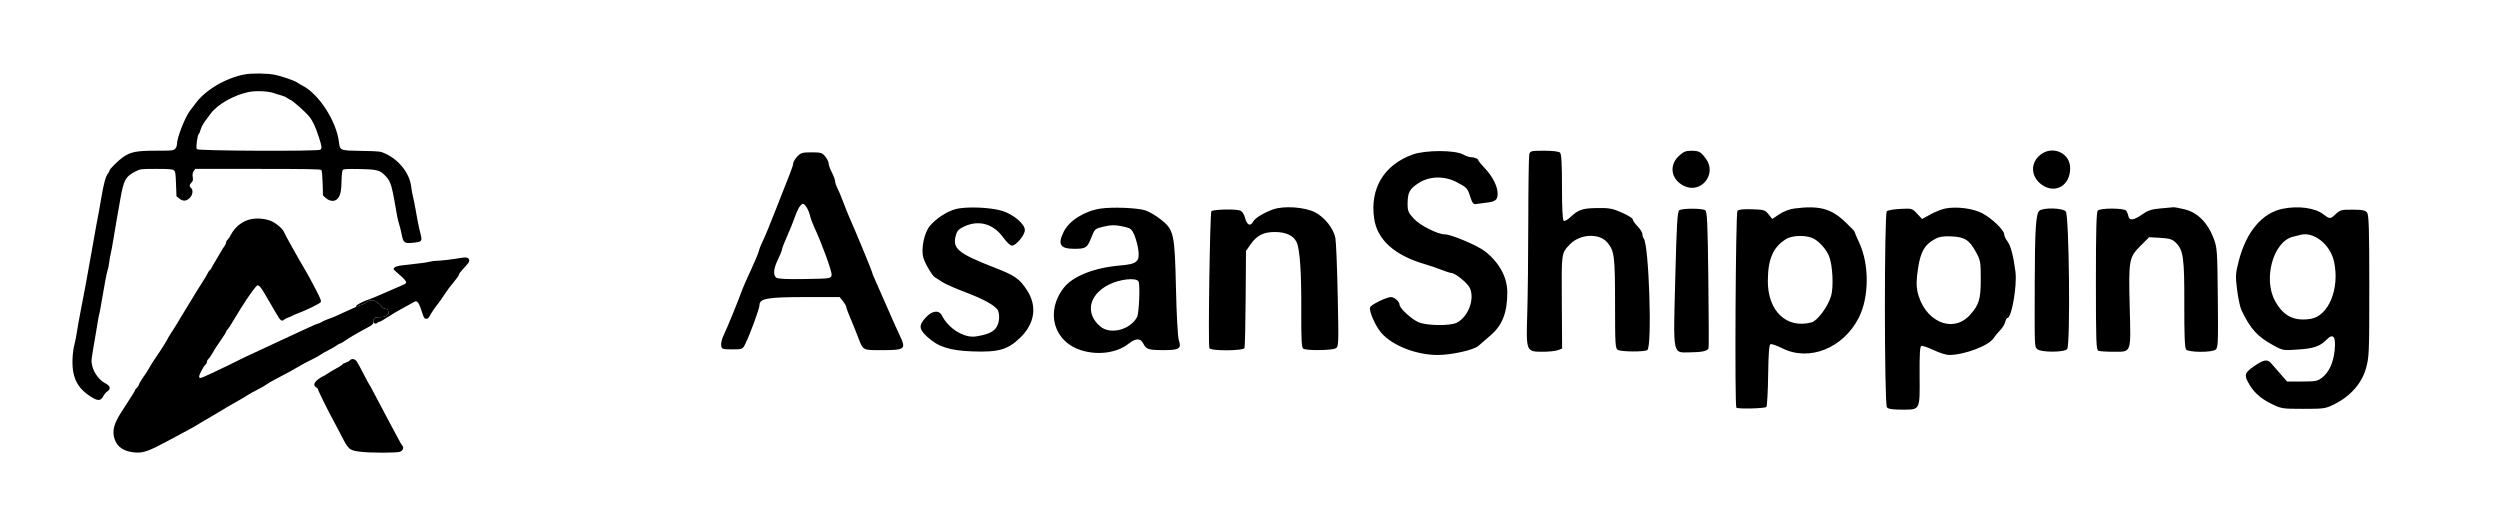
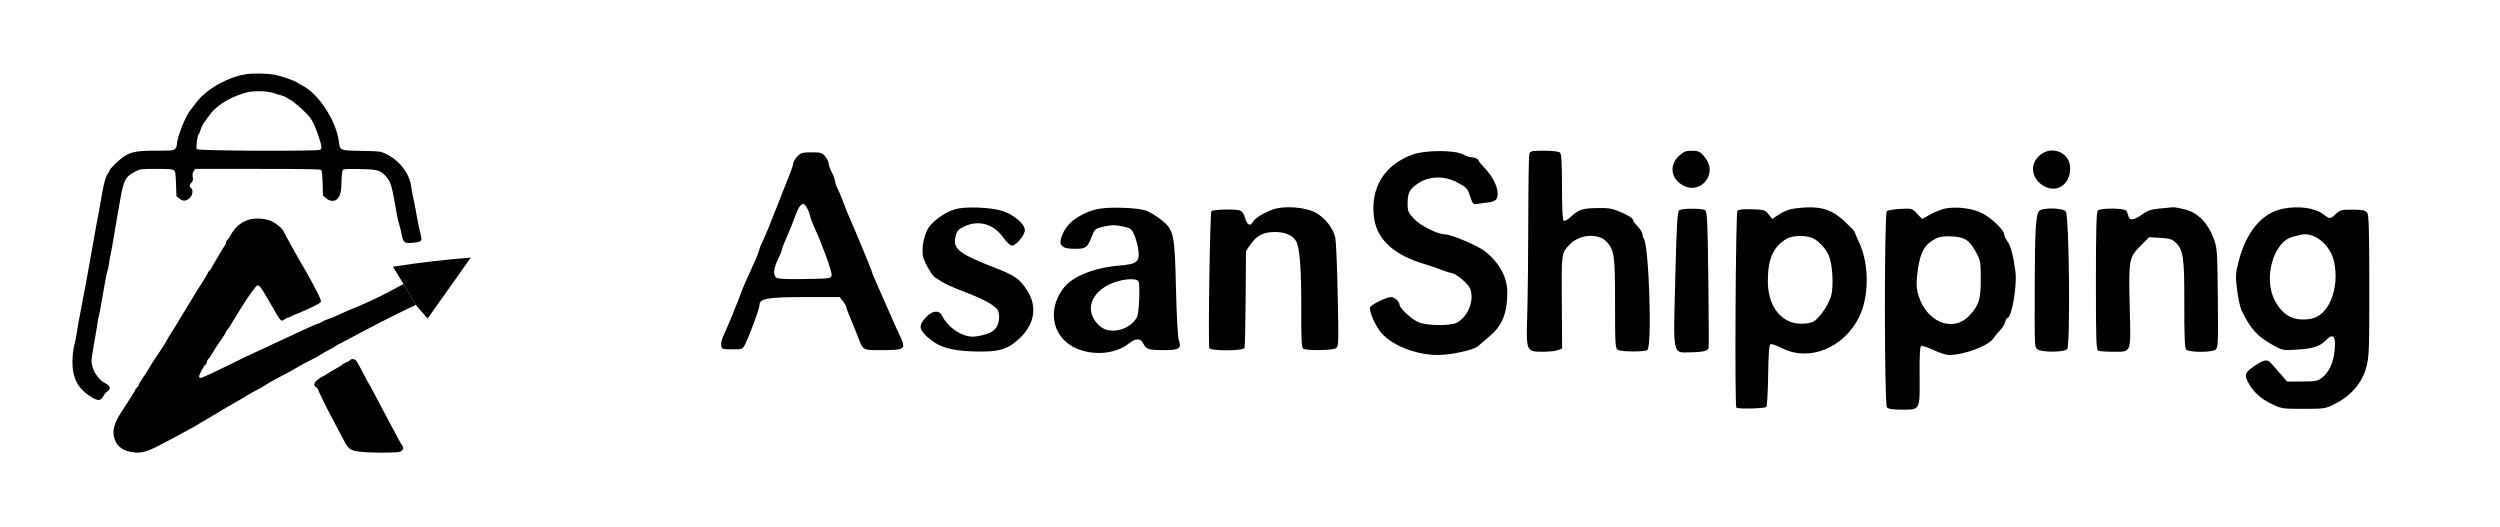
<svg xmlns="http://www.w3.org/2000/svg" viewBox="0 0 855 180" width="855" height="180">
  <g id="horizontal-icon" transform="translate(-106.89, 3.00) scale(0.31115)">
-     <path id="icon-accent" d="M 849 274.009 C 841.429 275.380, 827.617 277, 823.448 277.006 C 821.277 277.009, 817.914 277.452, 815.975 277.990 C 812.761 278.883, 808.021 279.511, 786.160 281.937 C 781.475 282.457, 778.219 283.362, 777.160 284.439 C 775.611 286.013, 775.700 286.297, 778.500 288.684 C 790.964 299.315, 792.101 301.195, 787.250 303.152 C 784.061 304.438, 783.013 304.894, 765 312.834 C 757.575 316.107, 750.375 319.108, 749 319.502 C 743.404 321.107, 735 325.506, 735 326.831 C 735 327.820, 735.375 327.949, 736.250 327.260 C 736.938 326.719, 738.783 325.969, 740.350 325.594 C 741.918 325.218, 744.393 324.038, 745.850 322.969 C 750.597 319.490, 753.995 319.505, 758.750 323.026 C 761.087 324.757, 763 326.789, 763 327.541 C 763 328.307, 764.505 329.192, 766.416 329.550 C 769.015 330.038, 769.989 330.819, 770.491 332.820 C 770.887 334.398, 770.714 335.595, 770.058 335.814 C 769.456 336.015, 768.329 336.813, 767.554 337.589 C 766.684 338.459, 764.049 339, 760.678 339 C 755.011 339, 754 339.769, 754 344.082 C 754 346.129, 757.377 346.818, 758.500 345 C 758.840 344.450, 759.787 344, 760.604 344 C 761.422 344, 765.362 341.792, 769.361 339.094 C 773.359 336.396, 780.651 332.068, 785.565 329.477 C 790.479 326.887, 795.909 323.916, 797.630 322.876 C 800.620 321.070, 800.849 321.064, 802.735 322.743 C 803.821 323.709, 805.678 327.851, 806.863 331.946 C 808.048 336.042, 809.576 339.754, 810.259 340.195 C 812.131 341.406, 814.160 340.733, 815.368 338.500 C 817.744 334.110, 821.582 328.335, 824.123 325.327 C 825.597 323.583, 828.801 319.083, 831.243 315.327 C 835.276 309.126, 837.719 305.866, 845.448 296.363 C 846.852 294.637, 848 292.743, 848 292.153 C 848 291.109, 849.224 289.579, 856.395 281.663 C 859.125 278.650, 859.701 277.362, 859.078 275.663 C 858.175 273.202, 855.701 272.796, 849 274.009 " fill="#000000" fill-rule="evenodd" />
-     <path id="icon-base" d="M 612.500 72.146 C 591.714 75.982, 568.971 89.430, 558.424 104.120 C 556.816 106.360, 554.321 109.612, 552.880 111.346 C 547.305 118.058, 538 141.612, 538 149.012 C 538 150.667, 537.108 152.892, 536 154 C 534.137 155.863, 532.667 156, 514.523 156 C 493.567 156, 487.307 157.246, 478.681 163.133 C 474.160 166.219, 464 176.219, 464 177.584 C 464 178.214, 463.169 179.803, 462.152 181.115 C 459.668 184.323, 457.557 191.994, 455.029 207 C 453.871 213.875, 452.696 220.625, 452.417 222 C 450.816 229.904, 448.469 242.796, 444.588 265 C 439.953 291.523, 435.739 314.350, 432.125 332.500 C 430.483 340.750, 428.674 350.903, 428.106 355.062 C 427.537 359.222, 426.346 365.297, 425.459 368.562 C 423.204 376.862, 422.512 390.374, 423.925 398.492 C 425.999 410.400, 431.412 418.461, 442.111 425.574 C 451.026 431.501, 454.203 431.464, 457.309 425.398 C 458.183 423.693, 460.046 421.545, 461.449 420.625 C 465.746 417.810, 464.872 414.476, 459.067 411.534 C 452.762 408.339, 446.593 400.009, 444.887 392.387 C 443.614 386.699, 443.476 387.961, 448.658 358 C 449.467 353.325, 450.557 346.800, 451.080 343.500 C 451.604 340.200, 452.313 336.609, 452.656 335.521 C 452.999 334.432, 454.100 328.582, 455.101 322.521 C 458.190 303.833, 460.919 289.618, 461.922 287.001 C 462.448 285.625, 463.167 282.025, 463.519 279 C 463.872 275.975, 464.615 271.724, 465.171 269.554 C 465.727 267.384, 467.060 260.184, 468.133 253.554 C 469.205 246.924, 470.727 237.900, 471.513 233.500 C 472.300 229.100, 474.202 218.300, 475.740 209.500 C 479.525 187.843, 481.488 184.333, 493.109 178.445 C 497.675 176.131, 498.864 176, 515.276 176 C 528.667 176, 533.060 176.323, 534.559 177.418 C 536.268 178.666, 536.560 180.465, 537 192.434 L 537.500 206.032 540.500 208.480 C 544.536 211.774, 548.088 211.655, 551.894 208.099 C 555.367 204.855, 556.182 199.226, 553.500 197 C 551.454 195.302, 551.617 193.383, 554.010 190.990 C 555.626 189.374, 555.896 188.200, 555.385 185.006 C 554.928 182.146, 555.212 180.326, 556.398 178.516 L 558.046 176 626.901 176 C 680.786 176, 695.981 176.272, 696.793 177.251 C 697.364 177.939, 697.982 184.502, 698.166 191.835 L 698.500 205.169 701.766 208.085 C 706.193 212.037, 711.941 212.161, 714.924 208.369 C 717.818 204.690, 718.760 200.051, 718.950 188.533 C 719.044 182.844, 719.600 177.982, 720.245 177.205 C 721.140 176.127, 725.029 175.913, 738.937 176.176 C 758.754 176.552, 761.463 177.342, 768.096 184.685 C 773.226 190.362, 774.314 194.283, 779.980 227.500 C 780.449 230.250, 781.499 234.525, 782.313 237 C 783.127 239.475, 784.382 244.588, 785.102 248.362 C 786.809 257.307, 788.082 258.190, 797.779 257.154 C 807.438 256.122, 807.854 255.601, 805.704 247.233 C 803.900 240.208, 801.571 228.642, 799.949 218.640 C 799.426 215.417, 798.365 210.242, 797.592 207.140 C 796.819 204.038, 795.874 198.810, 795.493 195.523 C 793.811 181.031, 782.435 166.395, 767.353 159.321 C 761.665 156.652, 760.919 156.565, 740.840 156.216 C 716.938 155.801, 717.272 155.934, 716.072 146.308 C 713.205 123.320, 693.865 93.498, 676 84.518 C 674.075 83.550, 671.825 82.209, 671 81.537 C 668.293 79.333, 653.659 74.152, 645.643 72.560 C 637.123 70.868, 620.547 70.661, 612.500 72.146  M 617 91.469 C 600.642 94.855, 582.670 105.006, 575.218 115.068 C 573.413 117.506, 570.413 121.561, 568.552 124.079 C 566.692 126.598, 564.669 130.516, 564.057 132.787 C 563.446 135.058, 562.574 137.145, 562.120 137.426 C 560.535 138.406, 558.616 152.833, 559.870 154.344 C 561.434 156.228, 693.331 156.800, 695.581 154.933 C 697.580 153.274, 697.388 151.524, 694.096 141.417 C 690.114 129.191, 687.325 123.264, 683.151 118.154 C 679.342 113.490, 665.475 101.160, 663 100.235 C 662.175 99.927, 660.330 98.865, 658.900 97.876 C 657.470 96.887, 654.545 95.641, 652.400 95.108 C 650.255 94.574, 646.700 93.484, 644.500 92.685 C 638.492 90.503, 624.625 89.890, 617 91.469  M 618.987 231.336 C 609.803 233.348, 601.682 239.822, 597.116 248.772 C 596.033 250.896, 594.438 253.221, 593.573 253.939 C 592.708 254.657, 592 256.029, 592 256.988 C 592 257.946, 591.162 259.803, 590.137 261.115 C 589.113 262.427, 587.290 265.300, 586.087 267.500 C 584.884 269.700, 582.363 273.975, 580.486 277 C 578.608 280.025, 576.633 283.469, 576.097 284.653 C 575.562 285.837, 574.639 287.105, 574.047 287.471 C 573.454 287.837, 572.292 289.568, 571.464 291.318 C 570.636 293.068, 568.174 297.200, 565.993 300.500 C 563.812 303.800, 561.109 308.075, 559.986 310 C 558.863 311.925, 557.169 314.717, 556.222 316.204 C 553.735 320.110, 544.761 334.825, 542.998 337.890 C 539.980 343.137, 536.589 348.651, 532.343 355.218 C 529.954 358.912, 528 362.120, 528 362.347 C 528 362.573, 526.518 365.175, 524.708 368.129 C 521.788 372.893, 519.393 376.536, 511.343 388.464 C 510.157 390.221, 508.356 393.199, 507.342 395.080 C 506.328 396.961, 504.694 399.625, 503.711 401 C 499.542 406.834, 496.035 412.576, 496.018 413.595 C 496.008 414.197, 495.100 415.505, 494 416.500 C 492.900 417.495, 492 418.694, 492 419.164 C 492 419.929, 489.604 423.762, 477.099 443 C 468.652 455.996, 466.568 464.173, 469.473 472.918 C 472.440 481.852, 479.754 486.677, 491.869 487.692 C 501.043 488.461, 507.008 486.322, 529.500 474.195 C 533.350 472.119, 540.249 468.413, 544.830 465.960 C 555.919 460.023, 558.934 458.321, 562.500 455.986 C 564.150 454.905, 566.625 453.459, 568 452.771 C 569.375 452.083, 575.225 448.636, 581 445.110 C 591.791 438.522, 593.338 437.617, 606.687 430.099 C 610.984 427.679, 615.175 425.146, 616 424.471 C 616.825 423.796, 621.325 421.303, 626 418.931 C 630.675 416.559, 635.400 413.850, 636.500 412.910 C 637.600 411.970, 642.550 409.102, 647.500 406.537 C 659.194 400.476, 666.216 396.631, 673 392.573 C 676.025 390.764, 681.650 387.777, 685.500 385.935 C 689.350 384.092, 693.850 381.626, 695.500 380.453 C 697.150 379.280, 701.425 376.836, 705 375.021 C 708.575 373.206, 712.573 370.884, 713.885 369.861 C 715.197 368.837, 716.677 368, 717.175 368 C 717.673 368, 719.300 367.170, 720.790 366.156 C 728.323 361.031, 733.840 357.776, 747.750 350.248 C 752.686 347.577, 754 346.372, 754 344.515 C 754 339.735, 754.890 339, 760.678 339 C 764.049 339, 766.684 338.459, 767.554 337.589 C 768.329 336.813, 769.456 336.015, 770.058 335.814 C 770.714 335.595, 770.887 334.398, 770.491 332.820 C 769.989 330.819, 769.015 330.038, 766.416 329.550 C 764.505 329.192, 763 328.307, 763 327.541 C 763 326.789, 761.087 324.757, 758.750 323.026 C 754.032 319.532, 750.597 319.491, 745.981 322.873 C 744.595 323.888, 742.345 325.035, 740.981 325.422 C 737.790 326.327, 736.265 326.967, 726 331.710 C 711.797 338.273, 709.700 339.175, 704.242 341.071 C 701.350 342.076, 697.988 343.596, 696.770 344.449 C 695.552 345.302, 693.983 346, 693.284 346 C 692.585 346, 687.622 348.065, 682.256 350.589 C 672.920 354.981, 670.031 356.318, 656.500 362.509 C 653.200 364.019, 645.775 367.479, 640 370.198 C 623.733 377.857, 618.863 380.124, 614 382.301 C 611.525 383.409, 608.375 384.943, 607 385.709 C 605.625 386.475, 600.225 389.153, 595 391.661 C 562.786 407.119, 563.290 406.918, 562.428 404.673 C 561.833 403.123, 567.090 393, 569.550 390.959 C 570.347 390.297, 571 388.965, 571 388 C 571 387.035, 571.708 385.657, 572.573 384.939 C 573.438 384.221, 575.029 382.029, 576.107 380.067 C 578.520 375.677, 582.181 370.021, 587.750 362.082 C 590.087 358.749, 592 355.600, 592 355.083 C 592 354.566, 592.655 353.488, 593.456 352.687 C 594.256 351.887, 595.719 349.863, 596.706 348.190 C 598.332 345.433, 606 332.869, 608.490 328.882 C 617.095 315.101, 625.197 304, 626.648 304 C 628.514 304, 630.622 306.516, 634.730 313.649 C 636.803 317.250, 639.400 321.681, 640.500 323.497 C 641.600 325.312, 644.474 330.255, 646.886 334.482 C 651.640 342.811, 653.157 344.048, 655.787 341.740 C 656.729 340.913, 658.625 339.911, 660 339.514 C 661.375 339.117, 663.400 338.250, 664.500 337.587 C 665.600 336.924, 668.750 335.557, 671.500 334.548 C 679.762 331.517, 694.470 324.343, 695.862 322.666 C 696.967 321.335, 696.076 319.010, 689.978 307.299 C 686.026 299.710, 681.302 291.025, 679.482 288 C 672.449 276.314, 656.235 247.316, 655.581 245.256 C 654.483 241.794, 645.767 234.649, 640.415 232.822 C 633.545 230.477, 625.465 229.916, 618.987 231.336  M 728.042 386.449 C 727.381 387.246, 725.301 388.406, 723.420 389.026 C 721.539 389.647, 720 390.484, 720 390.886 C 720 391.288, 717.188 393.119, 713.750 394.954 C 710.313 396.789, 705.619 399.575, 703.320 401.145 C 701.021 402.715, 698.844 404, 698.483 404 C 698.122 404, 695.841 405.426, 693.413 407.170 C 688.531 410.676, 687.576 414.168, 691 416 C 692.100 416.589, 693 417.580, 693 418.202 C 693 419.393, 705.304 444.308, 709.692 452 C 711.103 454.475, 714.895 461.675, 718.118 468 C 726.617 484.682, 727.361 485.338, 739.500 486.880 C 750.380 488.262, 779.795 488.263, 783.217 486.882 C 786.385 485.603, 787.687 482.533, 785.950 480.440 C 784.553 478.757, 784.206 478.134, 773.601 458.284 C 759.522 431.930, 756.699 426.601, 753.472 420.281 C 751.726 416.861, 749.840 413.486, 749.280 412.781 C 748.721 412.077, 745.867 406.775, 742.938 401 C 740.009 395.225, 736.769 389.262, 735.738 387.750 C 733.671 384.718, 729.995 384.096, 728.042 386.449" fill="#000000" fill-rule="evenodd" />
+     <path id="icon-accent" d="M 861.0 273.5 C 834.5 275.5, 804.0 279.0, 775.5 283.5 L 787.0 302.5 L 800.5 325.5 L 813.5 340.5 C 829.0 318.5, 846.0 295.0, 861.0 273.5 Z" fill="#000000" fill-rule="evenodd" />
+     <path id="icon-base" d="M 612.500 72.146 C 591.714 75.982, 568.971 89.430, 558.424 104.120 C 556.816 106.360, 554.321 109.612, 552.880 111.346 C 547.305 118.058, 538 141.612, 538 149.012 C 538 150.667, 537.108 152.892, 536 154 C 534.137 155.863, 532.667 156, 514.523 156 C 493.567 156, 487.307 157.246, 478.681 163.133 C 474.160 166.219, 464 176.219, 464 177.584 C 464 178.214, 463.169 179.803, 462.152 181.115 C 459.668 184.323, 457.557 191.994, 455.029 207 C 453.871 213.875, 452.696 220.625, 452.417 222 C 450.816 229.904, 448.469 242.796, 444.588 265 C 439.953 291.523, 435.739 314.350, 432.125 332.500 C 430.483 340.750, 428.674 350.903, 428.106 355.062 C 427.537 359.222, 426.346 365.297, 425.459 368.562 C 423.204 376.862, 422.512 390.374, 423.925 398.492 C 425.999 410.400, 431.412 418.461, 442.111 425.574 C 451.026 431.501, 454.203 431.464, 457.309 425.398 C 458.183 423.693, 460.046 421.545, 461.449 420.625 C 465.746 417.810, 464.872 414.476, 459.067 411.534 C 452.762 408.339, 446.593 400.009, 444.887 392.387 C 443.614 386.699, 443.476 387.961, 448.658 358 C 449.467 353.325, 450.557 346.800, 451.080 343.500 C 451.604 340.200, 452.313 336.609, 452.656 335.521 C 452.999 334.432, 454.100 328.582, 455.101 322.521 C 458.190 303.833, 460.919 289.618, 461.922 287.001 C 462.448 285.625, 463.167 282.025, 463.519 279 C 463.872 275.975, 464.615 271.724, 465.171 269.554 C 465.727 267.384, 467.060 260.184, 468.133 253.554 C 469.205 246.924, 470.727 237.900, 471.513 233.500 C 472.300 229.100, 474.202 218.300, 475.740 209.500 C 479.525 187.843, 481.488 184.333, 493.109 178.445 C 497.675 176.131, 498.864 176, 515.276 176 C 528.667 176, 533.060 176.323, 534.559 177.418 C 536.268 178.666, 536.560 180.465, 537 192.434 L 537.500 206.032 540.500 208.480 C 544.536 211.774, 548.088 211.655, 551.894 208.099 C 555.367 204.855, 556.182 199.226, 553.500 197 C 551.454 195.302, 551.617 193.383, 554.010 190.990 C 555.626 189.374, 555.896 188.200, 555.385 185.006 C 554.928 182.146, 555.212 180.326, 556.398 178.516 L 558.046 176 626.901 176 C 680.786 176, 695.981 176.272, 696.793 177.251 C 697.364 177.939, 697.982 184.502, 698.166 191.835 L 698.500 205.169 701.766 208.085 C 706.193 212.037, 711.941 212.161, 714.924 208.369 C 717.818 204.690, 718.760 200.051, 718.950 188.533 C 719.044 182.844, 719.600 177.982, 720.245 177.205 C 721.140 176.127, 725.029 175.913, 738.937 176.176 C 758.754 176.552, 761.463 177.342, 768.096 184.685 C 773.226 190.362, 774.314 194.283, 779.980 227.500 C 780.449 230.250, 781.499 234.525, 782.313 237 C 783.127 239.475, 784.382 244.588, 785.102 248.362 C 786.809 257.307, 788.082 258.190, 797.779 257.154 C 807.438 256.122, 807.854 255.601, 805.704 247.233 C 803.900 240.208, 801.571 228.642, 799.949 218.640 C 799.426 215.417, 798.365 210.242, 797.592 207.140 C 796.819 204.038, 795.874 198.810, 795.493 195.523 C 793.811 181.031, 782.435 166.395, 767.353 159.321 C 761.665 156.652, 760.919 156.565, 740.840 156.216 C 716.938 155.801, 717.272 155.934, 716.072 146.308 C 713.205 123.320, 693.865 93.498, 676 84.518 C 674.075 83.550, 671.825 82.209, 671 81.537 C 668.293 79.333, 653.659 74.152, 645.643 72.560 C 637.123 70.868, 620.547 70.661, 612.500 72.146 M 617 91.469 C 600.642 94.855, 582.670 105.006, 575.218 115.068 C 573.413 117.506, 570.413 121.561, 568.552 124.079 C 566.692 126.598, 564.669 130.516, 564.057 132.787 C 563.446 135.058, 562.574 137.145, 562.120 137.426 C 560.535 138.406, 558.616 152.833, 559.870 154.344 C 561.434 156.228, 693.331 156.800, 695.581 154.933 C 697.580 153.274, 697.388 151.524, 694.096 141.417 C 690.114 129.191, 687.325 123.264, 683.151 118.154 C 679.342 113.490, 665.475 101.160, 663 100.235 C 662.175 99.927, 660.330 98.865, 658.900 97.876 C 657.470 96.887, 654.545 95.641, 652.400 95.108 C 650.255 94.574, 646.700 93.484, 644.500 92.685 C 638.492 90.503, 624.625 89.890, 617 91.469 M 618.987 231.336 C 609.803 233.348, 601.682 239.822, 597.116 248.772 C 596.033 250.896, 594.438 253.221, 593.573 253.939 C 592.708 254.657, 592 256.029, 592 256.988 C 592 257.946, 591.162 259.803, 590.137 261.115 C 589.113 262.427, 587.290 265.300, 586.087 267.500 C 584.884 269.700, 582.363 273.975, 580.486 277 C 578.608 280.025, 576.633 283.469, 576.097 284.653 C 575.562 285.837, 574.639 287.105, 574.047 287.471 C 573.454 287.837, 572.292 289.568, 571.464 291.318 C 570.636 293.068, 568.174 297.200, 565.993 300.500 C 563.812 303.800, 561.109 308.075, 559.986 310 C 558.863 311.925, 557.169 314.717, 556.222 316.204 C 553.735 320.110, 544.761 334.825, 542.998 337.890 C 539.980 343.137, 536.589 348.651, 532.343 355.218 C 529.954 358.912, 528 362.120, 528 362.347 C 528 362.573, 526.518 365.175, 524.708 368.129 C 521.788 372.893, 519.393 376.536, 511.343 388.464 C 510.157 390.221, 508.356 393.199, 507.342 395.080 C 506.328 396.961, 504.694 399.625, 503.711 401 C 499.542 406.834, 496.035 412.576, 496.018 413.595 C 496.008 414.197, 495.100 415.505, 494 416.500 C 492.900 417.495, 492 418.694, 492 419.164 C 492 419.929, 489.604 423.762, 477.099 443 C 468.652 455.996, 466.568 464.173, 469.473 472.918 C 472.440 481.852, 479.754 486.677, 491.869 487.692 C 501.043 488.461, 507.008 486.322, 529.500 474.195 C 533.350 472.119, 540.249 468.413, 544.830 465.960 C 555.919 460.023, 558.934 458.321, 562.500 455.986 C 564.150 454.905, 566.625 453.459, 568 452.771 C 569.375 452.083, 575.225 448.636, 581 445.110 C 591.791 438.522, 593.338 437.617, 606.687 430.099 C 610.984 427.679, 615.175 425.146, 616 424.471 C 616.825 423.796, 621.325 421.303, 626 418.931 C 630.675 416.559, 635.400 413.850, 636.500 412.910 C 637.600 411.970, 642.550 409.102, 647.500 406.537 C 659.194 400.476, 666.216 396.631, 673 392.573 C 676.025 390.764, 681.650 387.777, 685.500 385.935 C 689.350 384.092, 693.850 381.626, 695.500 380.453 C 697.150 379.280, 701.425 376.836, 705 375.021 C 708.575 373.206, 712.573 370.884, 713.885 369.861 C 715.197 368.837, 716.677 368, 717.175 368 C 717.673 368, 719.300 367.170, 720.790 366.156 C 748.0 351.5, 774.0 338.0, 800.5 325.5 L 787.0 302.5 C 762.0 316.5, 743.0 325.0, 726 331.710 C 711.797 338.273, 709.700 339.175, 704.242 341.071 C 701.350 342.076, 697.988 343.596, 696.770 344.449 C 695.552 345.302, 693.983 346, 693.284 346 C 692.585 346, 687.622 348.065, 682.256 350.589 C 672.920 354.981, 670.031 356.318, 656.500 362.509 C 653.200 364.019, 645.775 367.479, 640 370.198 C 623.733 377.857, 618.863 380.124, 614 382.301 C 611.525 383.409, 608.375 384.943, 607 385.709 C 605.625 386.475, 600.225 389.153, 595 391.661 C 562.786 407.119, 563.290 406.918, 562.428 404.673 C 561.833 403.123, 567.090 393, 569.550 390.959 C 570.347 390.297, 571 388.965, 571 388 C 571 387.035, 571.708 385.657, 572.573 384.939 C 573.438 384.221, 575.029 382.029, 576.107 380.067 C 578.520 375.677, 582.181 370.021, 587.750 362.082 C 590.087 358.749, 592 355.600, 592 355.083 C 592 354.566, 592.655 353.488, 593.456 352.687 C 594.256 351.887, 595.719 349.863, 596.706 348.190 C 598.332 345.433, 606 332.869, 608.490 328.882 C 617.095 315.101, 625.197 304, 626.648 304 C 628.514 304, 630.622 306.516, 634.730 313.649 C 636.803 317.250, 639.400 321.681, 640.500 323.497 C 641.600 325.312, 644.474 330.255, 646.886 334.482 C 651.640 342.811, 653.157 344.048, 655.787 341.740 C 656.729 340.913, 658.625 339.911, 660 339.514 C 661.375 339.117, 663.400 338.250, 664.500 337.587 C 665.600 336.924, 668.750 335.557, 671.500 334.548 C 679.762 331.517, 694.470 324.343, 695.862 322.666 C 696.967 321.335, 696.076 319.010, 689.978 307.299 C 686.026 299.710, 681.302 291.025, 679.482 288 C 672.449 276.314, 656.235 247.316, 655.581 245.256 C 654.483 241.794, 645.767 234.649, 640.415 232.822 C 633.545 230.477, 625.465 229.916, 618.987 231.336 M 728.042 386.449 C 727.381 387.246, 725.301 388.406, 723.420 389.026 C 721.539 389.647, 720 390.484, 720 390.886 C 720 391.288, 717.188 393.119, 713.750 394.954 C 710.313 396.789, 705.619 399.575, 703.320 401.145 C 701.021 402.715, 698.844 404, 698.483 404 C 698.122 404, 695.841 405.426, 693.413 407.170 C 688.531 410.676, 687.576 414.168, 691 416 C 692.100 416.589, 693 417.580, 693 418.202 C 693 419.393, 705.304 444.308, 709.692 452 C 711.103 454.475, 714.895 461.675, 718.118 468 C 726.617 484.682, 727.361 485.338, 739.500 486.880 C 750.380 488.262, 779.795 488.263, 783.217 486.882 C 786.385 485.603, 787.687 482.533, 785.950 480.440 C 784.553 478.757, 784.206 478.134, 773.601 458.284 C 759.522 431.930, 756.699 426.601, 753.472 420.281 C 751.726 416.861, 749.840 413.486, 749.280 412.781 C 748.721 412.077, 745.867 406.775, 742.938 401 C 740.009 395.225, 736.769 389.262, 735.738 387.750 C 733.671 384.718, 729.995 384.096, 728.042 386.449" fill="#000000" fill-rule="evenodd" />
  </g>
  <g id="horizontal-wordmark" transform="translate(180.00, -238.85) scale(0.55)">
    <path id="word-asan" d="M 168.452 531.646 C 167.104 533.101, 166 534.930, 166 535.711 C 166 536.491, 165.135 539.238, 164.079 541.815 C 163.022 544.392, 159.187 554.150, 155.555 563.500 C 151.924 572.850, 148.129 582.075, 147.122 584 C 146.115 585.925, 144.989 588.750, 144.620 590.277 C 144.250 591.805, 141.999 597.205, 139.616 602.277 C 137.233 607.350, 134.808 612.850, 134.226 614.500 C 132.034 620.722, 124.717 638.657, 122.797 642.514 C 121.698 644.722, 120.957 647.647, 121.150 649.014 C 121.482 651.371, 121.838 651.500, 127.998 651.500 C 134.428 651.500, 134.514 651.464, 136.225 648 C 139.223 641.931, 145 626.101, 145 623.956 C 145 619.877, 150.025 619, 173.395 619 L 194.855 619 196.927 621.635 C 198.067 623.084, 199 624.715, 199 625.260 C 199 625.804, 200.085 628.781, 201.411 631.875 C 202.737 634.969, 204.854 640.200, 206.116 643.500 C 209.495 652.339, 208.903 652, 220.931 652 C 235.567 652, 236.284 651.423, 232.231 642.910 C 230.553 639.384, 226.847 631.100, 223.997 624.500 C 221.146 617.900, 217.956 610.651, 216.907 608.390 C 215.858 606.130, 215 603.945, 215 603.533 C 215 602.887, 204.308 577.075, 200.488 568.500 C 199.753 566.850, 198.170 562.873, 196.971 559.663 C 195.772 556.453, 194.166 552.628, 193.402 551.163 C 192.638 549.698, 192.010 547.808, 192.006 546.961 C 192.003 546.115, 191.100 543.658, 190 541.500 C 188.900 539.342, 188 536.833, 188 535.923 C 188 535.014, 187.067 533.084, 185.927 531.635 C 184.070 529.273, 183.184 529, 177.380 529 C 171.662 529, 170.618 529.310, 168.452 531.646 M 169.614 563.250 C 168.827 564.487, 167.504 567.525, 166.675 570 C 165.846 572.475, 163.780 577.579, 162.084 581.343 C 160.388 585.107, 158.996 588.707, 158.991 589.343 C 158.986 589.979, 157.875 592.750, 156.522 595.500 C 153.747 601.141, 153.341 605.208, 155.383 606.903 C 156.331 607.690, 161.912 607.964, 173.133 607.775 C 189.407 607.502, 189.502 607.487, 189.829 605.176 C 190.127 603.074, 183.746 585.557, 179.019 575.500 C 177.985 573.300, 176.829 570.150, 176.450 568.500 C 175.621 564.887, 173.315 561, 172 561 C 171.475 561, 170.402 562.013, 169.614 563.250 M 266.792 564.347 C 261.382 565.867, 255.173 569.899, 251.095 574.544 C 247.475 578.667, 245.316 588.862, 246.870 594.490 C 247.854 598.056, 252.660 606.123, 254.217 606.822 C 254.611 607, 256.452 608.175, 258.306 609.433 C 260.161 610.692, 266.813 613.652, 273.089 616.012 C 284.765 620.403, 292.277 624.673, 293.380 627.547 C 294.611 630.757, 293.959 635.783, 291.984 638.293 C 289.893 640.952, 286.351 642.421, 279.486 643.478 C 272.240 644.594, 262.509 638.603, 258.477 630.545 C 256.653 626.900, 252.354 627.362, 248.450 631.624 C 243.891 636.601, 244.057 638.876, 249.331 643.738 C 256.070 649.949, 263.266 652.268, 277.409 652.785 C 293.667 653.379, 299.372 651.734, 307.165 644.204 C 316.149 635.524, 317.751 624.702, 311.489 614.983 C 306.790 607.689, 303.993 605.693, 291.829 600.955 C 268.315 591.795, 264.807 588.905, 267.103 580.589 C 267.896 577.717, 268.962 576.612, 272.491 575.004 C 281.499 570.901, 290.479 573.486, 296.544 581.929 C 298.608 584.801, 300.969 587, 301.990 587 C 304.556 587, 310 580.441, 310 577.350 C 310 573.620, 303.151 567.740, 296.174 565.479 C 288.961 563.143, 273.240 562.537, 266.792 564.347 M 356.776 564.017 C 347.006 565.561, 337.605 571.495, 334.233 578.247 C 330.231 586.260, 331.917 589.009, 340.821 588.985 C 347.975 588.965, 348.762 588.434, 351.371 581.867 C 353.463 576.599, 353.608 576.475, 359.151 575.158 C 363.657 574.088, 365.950 574.055, 370.496 574.999 C 375.819 576.104, 376.313 576.454, 378.031 580.341 C 379.041 582.628, 380.174 586.811, 380.548 589.636 C 381.516 596.952, 379.753 598.483, 369.365 599.349 C 353.336 600.686, 340.004 605.903, 334.346 613.053 C 322.524 627.992, 327.828 646.853, 345.349 652.175 C 355.761 655.337, 367.386 653.654, 374.573 647.942 C 378.940 644.472, 381.930 644.453, 383.635 647.885 C 385.442 651.525, 386.800 651.968, 396.200 651.985 C 406.128 652.002, 407.584 651.020, 405.691 645.584 C 405.092 643.864, 404.333 629.895, 403.975 614 C 403.191 579.245, 402.733 577.174, 394.374 570.613 C 391.328 568.223, 386.999 565.717, 384.752 565.044 C 379.395 563.439, 364.004 562.874, 356.776 564.017 M 464.235 564.525 C 458.291 566.700, 453.133 569.883, 451.939 572.114 C 450.274 575.226, 448.159 574.304, 446.988 569.956 C 446.266 567.273, 445.159 565.654, 443.700 565.146 C 440.763 564.122, 427.122 564.477, 425.998 565.606 C 425.090 566.519, 423.879 648.479, 424.740 650.750 C 425.439 652.594, 445.867 652.510, 446.577 650.660 C 446.860 649.923, 447.183 636.047, 447.296 619.824 L 447.500 590.329 450.227 586.393 C 454.203 580.657, 458.321 578.539, 465.500 578.539 C 472.322 578.539, 477.128 580.791, 478.980 584.856 C 481.030 589.356, 481.973 603.002, 481.882 626.877 C 481.812 645.514, 482.068 650.428, 483.147 651.112 C 485.103 652.352, 500.765 652.196, 503.162 650.914 C 505.157 649.845, 505.181 649.293, 504.547 618.164 C 504.193 600.749, 503.538 584.601, 503.091 582.280 C 501.952 576.356, 496.502 569.445, 490.508 566.322 C 484.121 562.994, 470.892 562.089, 464.235 564.525 M 362.166 611.300 C 349.706 617.595, 347.365 629.240, 356.941 637.297 C 363.182 642.548, 375.514 639.383, 379.766 631.438 C 381.041 629.054, 381.772 611.018, 380.665 609.250 C 379.079 606.719, 369.030 607.833, 362.166 611.300" fill="#000000" fill-rule="evenodd" />
    <path id="word-shipping" d="M 551.262 530.324 C 533.346 536.730, 524.492 551.397, 527.198 570.187 C 529.086 583.296, 539.869 593.036, 558.500 598.461 C 561.800 599.422, 566.608 601.062, 569.185 602.104 C 571.762 603.147, 574.486 604, 575.238 604 C 577.473 604, 584.946 609.996, 586.531 613.059 C 590.034 619.834, 585.815 631.345, 578.500 634.968 C 574.327 637.035, 559.740 636.817, 554.728 634.613 C 550.339 632.683, 543 625.899, 543 623.772 C 543 621.876, 539.806 619, 537.700 619 C 534.916 619, 525.344 623.662, 524.704 625.329 C 523.824 627.622, 527.979 637.087, 531.744 641.368 C 538.660 649.231, 553.420 654.988, 566.708 655.007 C 575.199 655.018, 589.240 651.893, 592 649.376 C 593.375 648.123, 596.703 645.242, 599.395 642.976 C 606.865 636.686, 610 628.733, 610 616.073 C 610 606.680, 605.042 597.560, 596.138 590.572 C 591.495 586.929, 575.119 580, 571.152 580 C 566.772 580, 555.757 574.460, 551.971 570.353 C 548.456 566.540, 548 565.475, 548 561.087 C 548 553.966, 549.188 551.730, 554.923 548.049 C 561.683 543.711, 570.910 543.528, 578.590 547.578 C 584.951 550.932, 585.224 551.231, 587.015 556.794 C 588.230 560.571, 588.921 561.431, 590.515 561.152 C 591.607 560.960, 594.525 560.574, 597 560.294 C 602.655 559.655, 604.006 558.558, 603.978 554.628 C 603.946 550.114, 600.873 544.002, 596.128 539.014 C 593.858 536.627, 592 534.346, 592 533.944 C 592 533.046, 589.415 532.002, 587.168 531.994 C 586.251 531.990, 584.150 531.238, 582.500 530.323 C 577.444 527.516, 559.113 527.517, 551.262 530.324 M 623.656 530.250 C 623.348 531.487, 623.073 550.157, 623.046 571.738 C 623.018 593.320, 622.728 619.320, 622.401 629.516 C 621.654 652.813, 621.730 653, 631.958 653 C 635.759 653, 640.042 652.554, 641.474 652.010 L 644.078 651.020 643.889 622.063 C 643.689 591.250, 643.599 591.923, 648.635 586.486 C 654.915 579.706, 667.114 578.979, 672.209 585.081 C 676.583 590.321, 676.988 593.548, 676.994 623.215 C 677 648.583, 677.148 651.009, 678.750 651.866 C 680.993 653.066, 695.149 653.144, 697.053 651.967 C 700.150 650.051, 698.099 586.363, 694.817 582.550 C 694.368 582.028, 694 580.806, 694 579.834 C 694 578.863, 692.650 576.688, 691 575 C 689.350 573.312, 688 571.372, 688 570.688 C 688 570.004, 684.962 568.110, 681.250 566.478 C 675.344 563.882, 673.424 563.528, 665.889 563.646 C 656.621 563.791, 654.239 564.595, 649.336 569.232 C 647.596 570.878, 645.684 571.923, 645.086 571.553 C 644.362 571.106, 644 564.130, 644 550.641 C 644 536.231, 643.654 530.054, 642.800 529.200 C 642.051 528.451, 638.335 528, 632.908 528 C 624.728 528, 624.184 528.132, 623.656 530.250 M 716.571 531.368 C 710.353 537.232, 711.879 545.921, 719.816 549.850 C 730.398 555.089, 740.565 542.577, 733.504 533.006 C 730.216 528.549, 729.268 528.033, 724.321 528.015 C 720.939 528.003, 719.462 528.642, 716.571 531.368 M 941.172 530.750 C 935.081 535.901, 935.567 544.225, 942.243 549.061 C 950.616 555.126, 960 549.748, 960 538.884 C 960 529.226, 948.732 524.357, 941.172 530.750 M 788.500 563.922 C 785.471 564.310, 781.776 565.719, 779.127 567.496 L 774.754 570.429 772.449 567.538 C 770.293 564.834, 769.628 564.631, 762.138 564.392 C 756.703 564.218, 753.801 564.534, 753.101 565.378 C 751.972 566.738, 751.316 686.649, 752.431 687.765 C 753.360 688.694, 770.110 688.290, 771.084 687.316 C 771.544 686.856, 772.042 677.993, 772.192 667.620 C 772.391 653.783, 772.793 648.633, 773.699 648.285 C 774.379 648.024, 777.721 649.204, 781.127 650.906 C 797.797 659.236, 818.961 650.724, 828.557 631.830 C 835.018 619.109, 835.156 598.864, 828.874 585.292 C 827.293 581.877, 825.947 578.727, 825.883 578.292 C 825.818 577.856, 822.991 574.932, 819.600 571.794 C 811 563.835, 803.667 561.979, 788.500 563.922 M 882.500 563.891 C 880.300 564.301, 876.119 565.941, 873.208 567.537 L 867.916 570.438 864.812 567.117 C 861.761 563.852, 861.584 563.802, 854.386 564.166 C 850.359 564.369, 846.575 565.025, 845.978 565.622 C 844.351 567.249, 844.419 685.595, 846.048 687.558 C 846.915 688.603, 849.538 689, 855.566 689 C 866.847 689, 866.531 689.626, 866.373 667.556 C 866.280 654.583, 866.568 649.719, 867.449 649.381 C 868.110 649.128, 871.542 650.288, 875.076 651.959 C 878.609 653.631, 882.901 654.999, 884.614 654.999 C 894.094 655.002, 909.251 649.318, 912.341 644.602 C 913.232 643.242, 915.076 641.014, 916.440 639.651 C 917.803 638.288, 919.211 636.008, 919.568 634.586 C 919.925 633.164, 920.570 632, 921.001 632 C 923.595 632, 927.063 611.992, 925.974 603.317 C 924.726 593.378, 922.996 586.906, 920.841 584.115 C 919.829 582.803, 919 580.963, 919 580.024 C 919 577.397, 911.104 569.827, 905.224 566.817 C 899.447 563.859, 889.530 562.583, 882.500 563.891 M 1015.828 563.907 C 1010.453 564.385, 1008.245 565.142, 1004.473 567.803 C 999.392 571.387, 996.733 571.606, 996.154 568.489 C 995.951 567.395, 995.328 565.938, 994.770 565.250 C 993.423 563.591, 978.851 563.549, 977.200 565.200 C 976.304 566.096, 976 577.221, 976 609.093 C 976 647.101, 976.174 651.853, 977.582 652.393 C 978.452 652.727, 982.657 653, 986.927 653 C 998.262 653, 997.762 654.361, 997.028 625.500 C 996.275 595.906, 996.550 594.320, 1003.666 587.204 L 1009.090 581.779 1015.996 582.170 C 1021.551 582.483, 1023.395 583.023, 1025.419 584.924 C 1030.379 589.583, 1031.040 594.170, 1030.966 623.395 C 1030.918 642.501, 1031.235 650.578, 1032.072 651.586 C 1033.612 653.442, 1047.867 653.549, 1050.363 651.724 C 1051.971 650.548, 1052.085 647.997, 1051.805 619.474 C 1051.510 589.489, 1051.423 588.297, 1049.077 582.143 C 1045.523 572.819, 1039.243 566.513, 1031.540 564.532 C 1028.262 563.690, 1024.887 563.071, 1024.040 563.157 C 1023.193 563.244, 1019.498 563.581, 1015.828 563.907 M 1092.274 564.053 C 1079.355 566.604, 1069.397 578.462, 1064.744 596.837 C 1062.799 604.517, 1062.722 606, 1063.814 614.645 C 1064.469 619.832, 1065.708 625.521, 1066.569 627.288 C 1072.304 639.067, 1076.377 643.530, 1086.421 649.043 C 1092.230 652.231, 1092.433 652.265, 1101.757 651.609 C 1111.680 650.912, 1115.242 649.667, 1119.501 645.408 C 1123.605 641.304, 1125.303 643.531, 1124.468 651.923 C 1123.686 659.787, 1121.057 665.599, 1116.744 669 C 1113.875 671.263, 1112.686 671.500, 1104.215 671.500 L 1094.855 671.500 1090.939 667 C 1088.785 664.525, 1086.106 661.461, 1084.986 660.190 C 1082.595 657.478, 1080.464 657.814, 1074.596 661.829 C 1068.763 665.820, 1068.163 667.271, 1070.501 671.735 C 1073.673 677.792, 1078.051 681.889, 1085 685.305 C 1091.336 688.420, 1091.840 688.500, 1105 688.500 C 1117.978 688.500, 1118.731 688.385, 1124.486 685.517 C 1134.167 680.693, 1141.175 672.779, 1143.817 663.685 C 1145.914 656.470, 1146 654.436, 1146 612.277 C 1146 577.086, 1145.733 568.018, 1144.655 566.543 C 1143.559 565.044, 1141.895 564.694, 1135.669 564.651 C 1128.694 564.603, 1127.783 564.834, 1125.210 567.299 C 1121.755 570.609, 1121.495 570.615, 1117.388 567.482 C 1112.203 563.527, 1101.998 562.134, 1092.274 564.053 M 717 564.976 C 715.735 565.773, 715.334 572.393, 714.442 607.211 C 713.183 656.350, 712.617 653.490, 723.588 653.372 C 731.295 653.289, 734.647 652.518, 735.158 650.712 C 735.346 650.045, 735.275 630.696, 735 607.712 C 734.573 572.029, 734.281 565.787, 733 564.978 C 731.055 563.750, 718.948 563.748, 717 564.976 M 940.716 565.427 C 938.665 567.477, 938.047 577.488, 937.961 610 C 937.854 650.798, 937.813 649.670, 939.492 651.350 C 941.606 653.463, 956.374 653.459, 958.128 651.345 C 960.192 648.858, 959.379 568.096, 957.266 565.750 C 955.218 563.476, 942.908 563.235, 940.716 565.427 M 1102.500 580.491 C 1101.950 580.675, 1100.251 581.101, 1098.725 581.438 C 1086.367 584.167, 1079.759 607.691, 1087.460 621.542 C 1092.626 630.833, 1099.142 634.105, 1109.412 632.566 C 1120.654 630.880, 1127.703 613.833, 1124.103 597.042 C 1121.729 585.973, 1110.911 577.686, 1102.500 580.491 M 783.420 582.885 C 775.267 587.857, 772 595.379, 772 609.176 C 772 627.851, 783.789 638.908, 799.228 634.714 C 802.868 633.725, 809.409 624.868, 811.327 618.331 C 812.983 612.687, 812.309 599.194, 810.091 593.611 C 808.481 589.557, 804.365 584.812, 800.668 582.750 C 796.379 580.357, 787.451 580.427, 783.420 582.885 M 875.804 582.986 C 869.454 586.434, 866.979 590.770, 865.392 601.226 C 864.362 608.017, 864.254 611.781, 864.989 615.283 C 868.905 633.942, 886.866 642.106, 897.671 630.137 C 903.325 623.874, 904.405 620.322, 904.400 608 C 904.396 597.164, 904.226 596.187, 901.448 591.078 C 897.319 583.485, 894.435 581.627, 886.218 581.270 C 880.991 581.043, 878.679 581.424, 875.804 582.986" fill="#000000" fill-rule="evenodd" />
  </g>
</svg>
